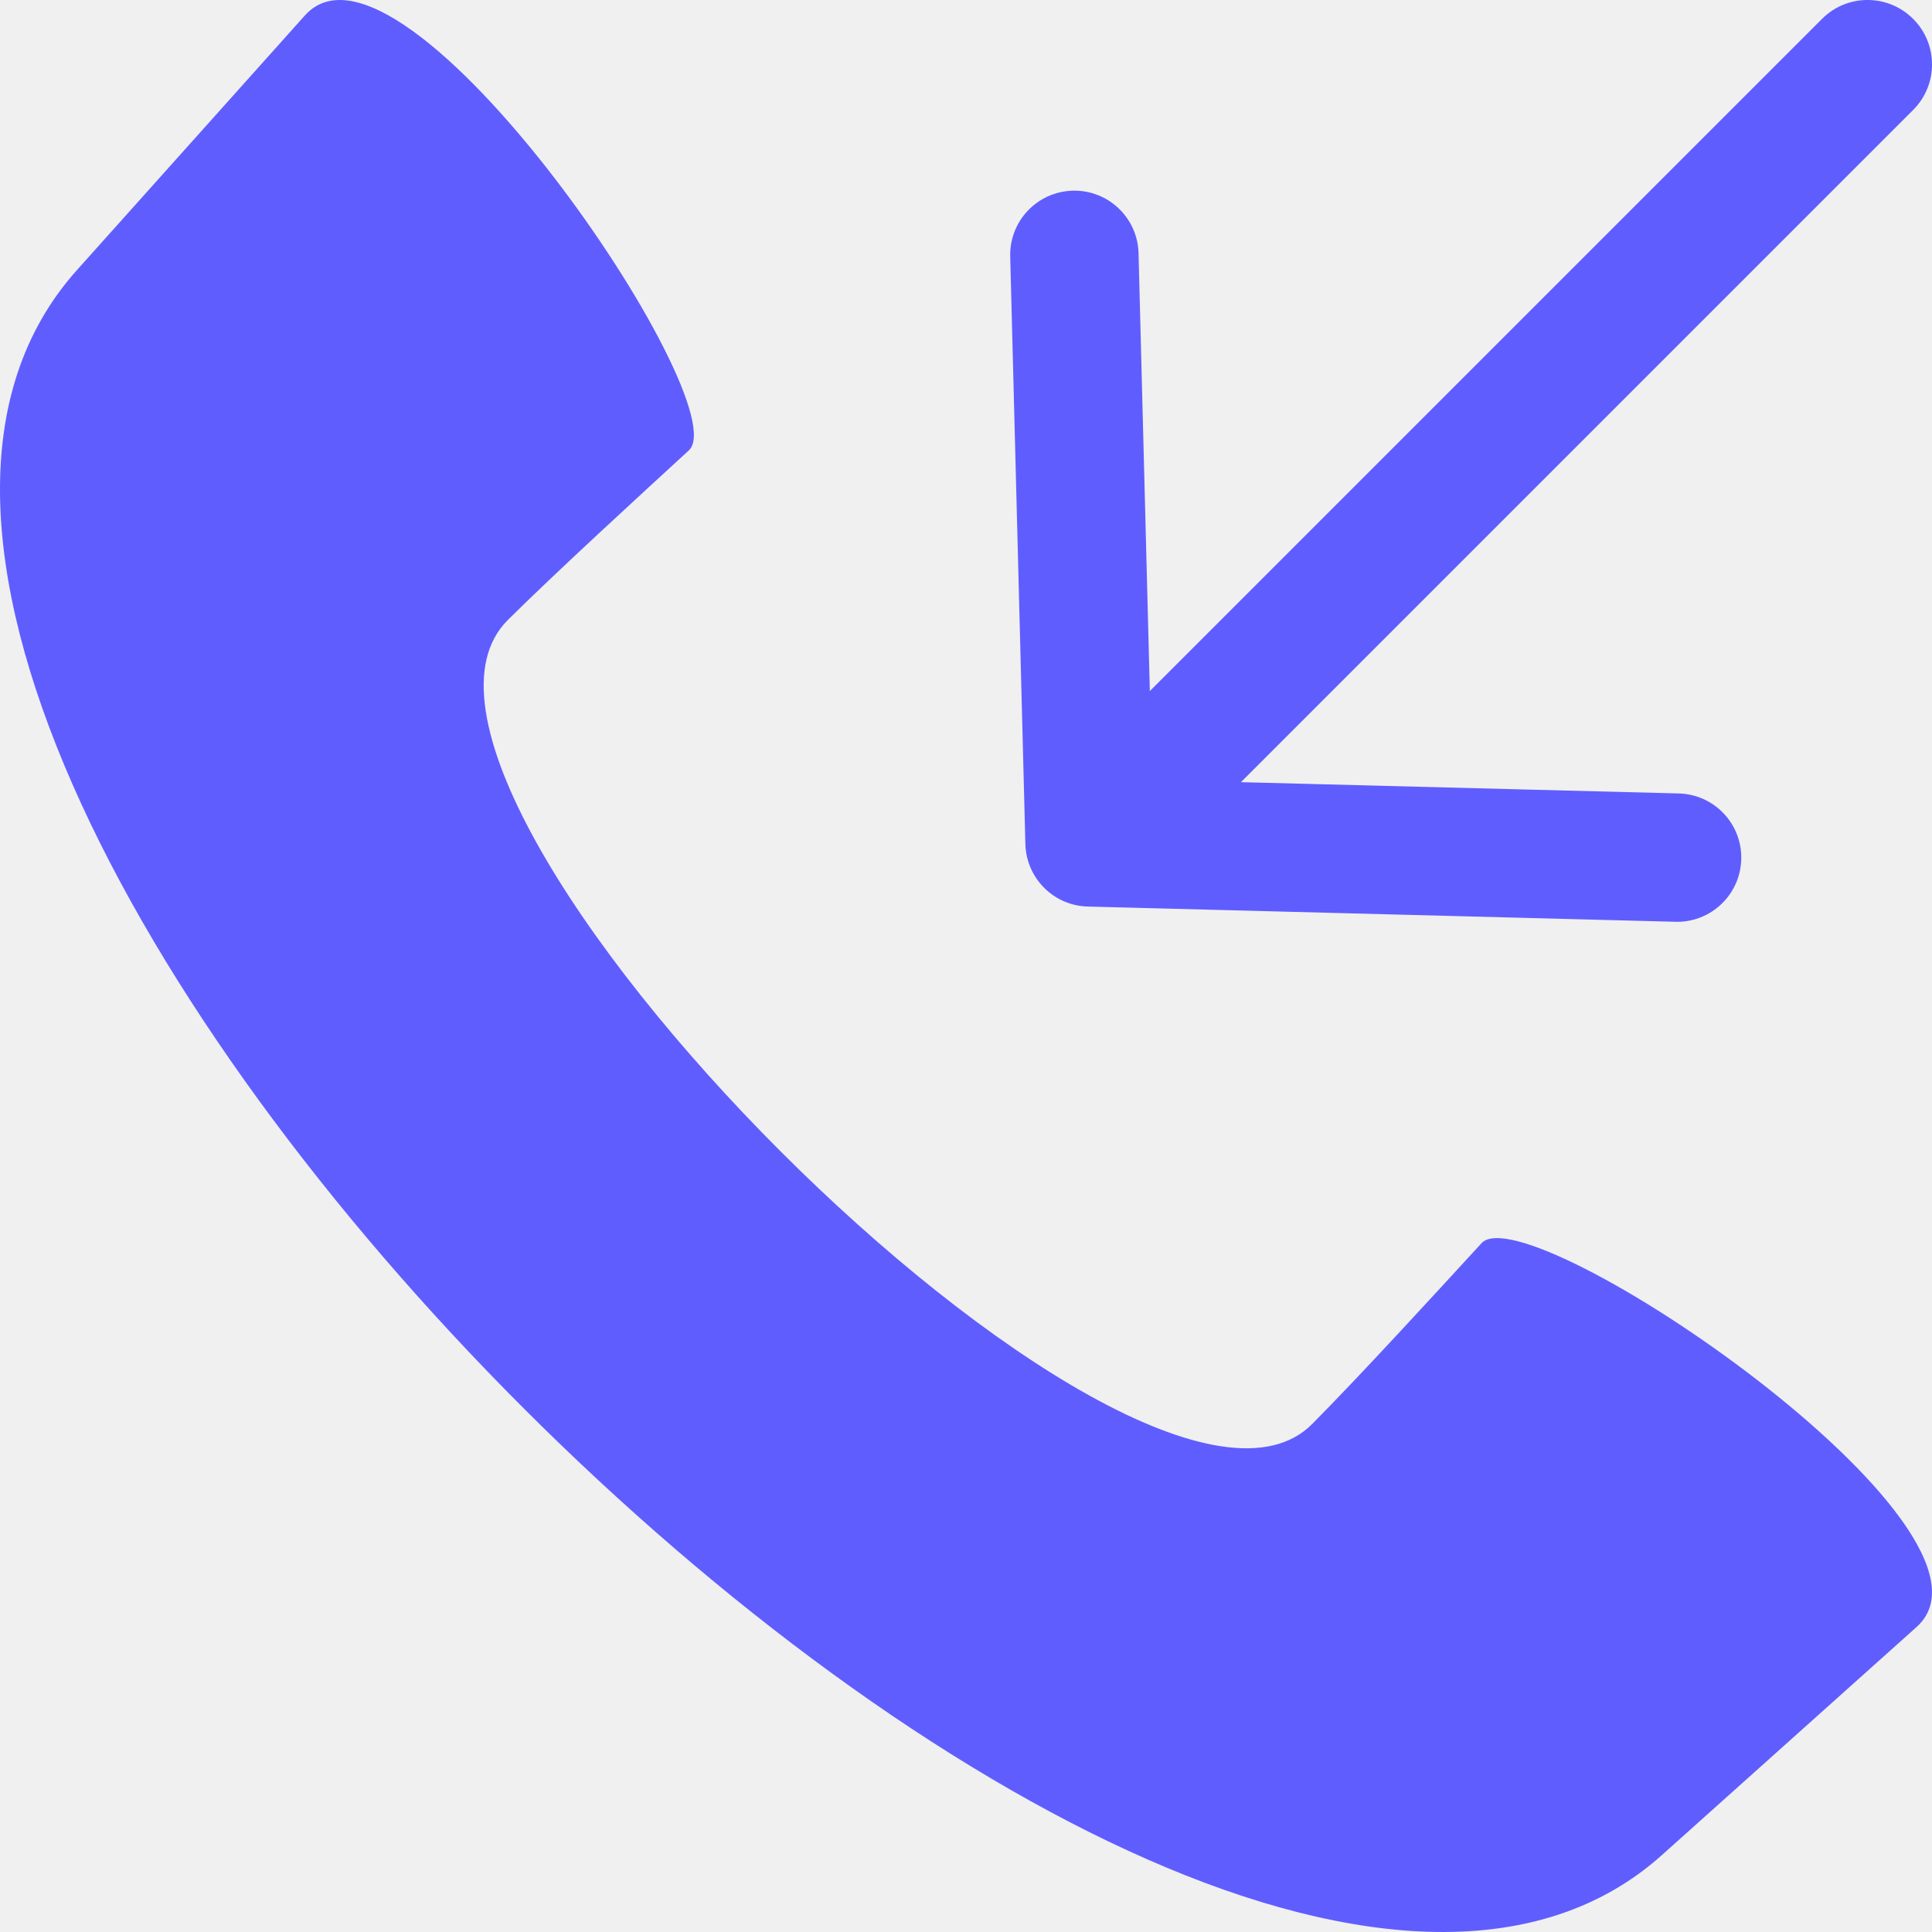
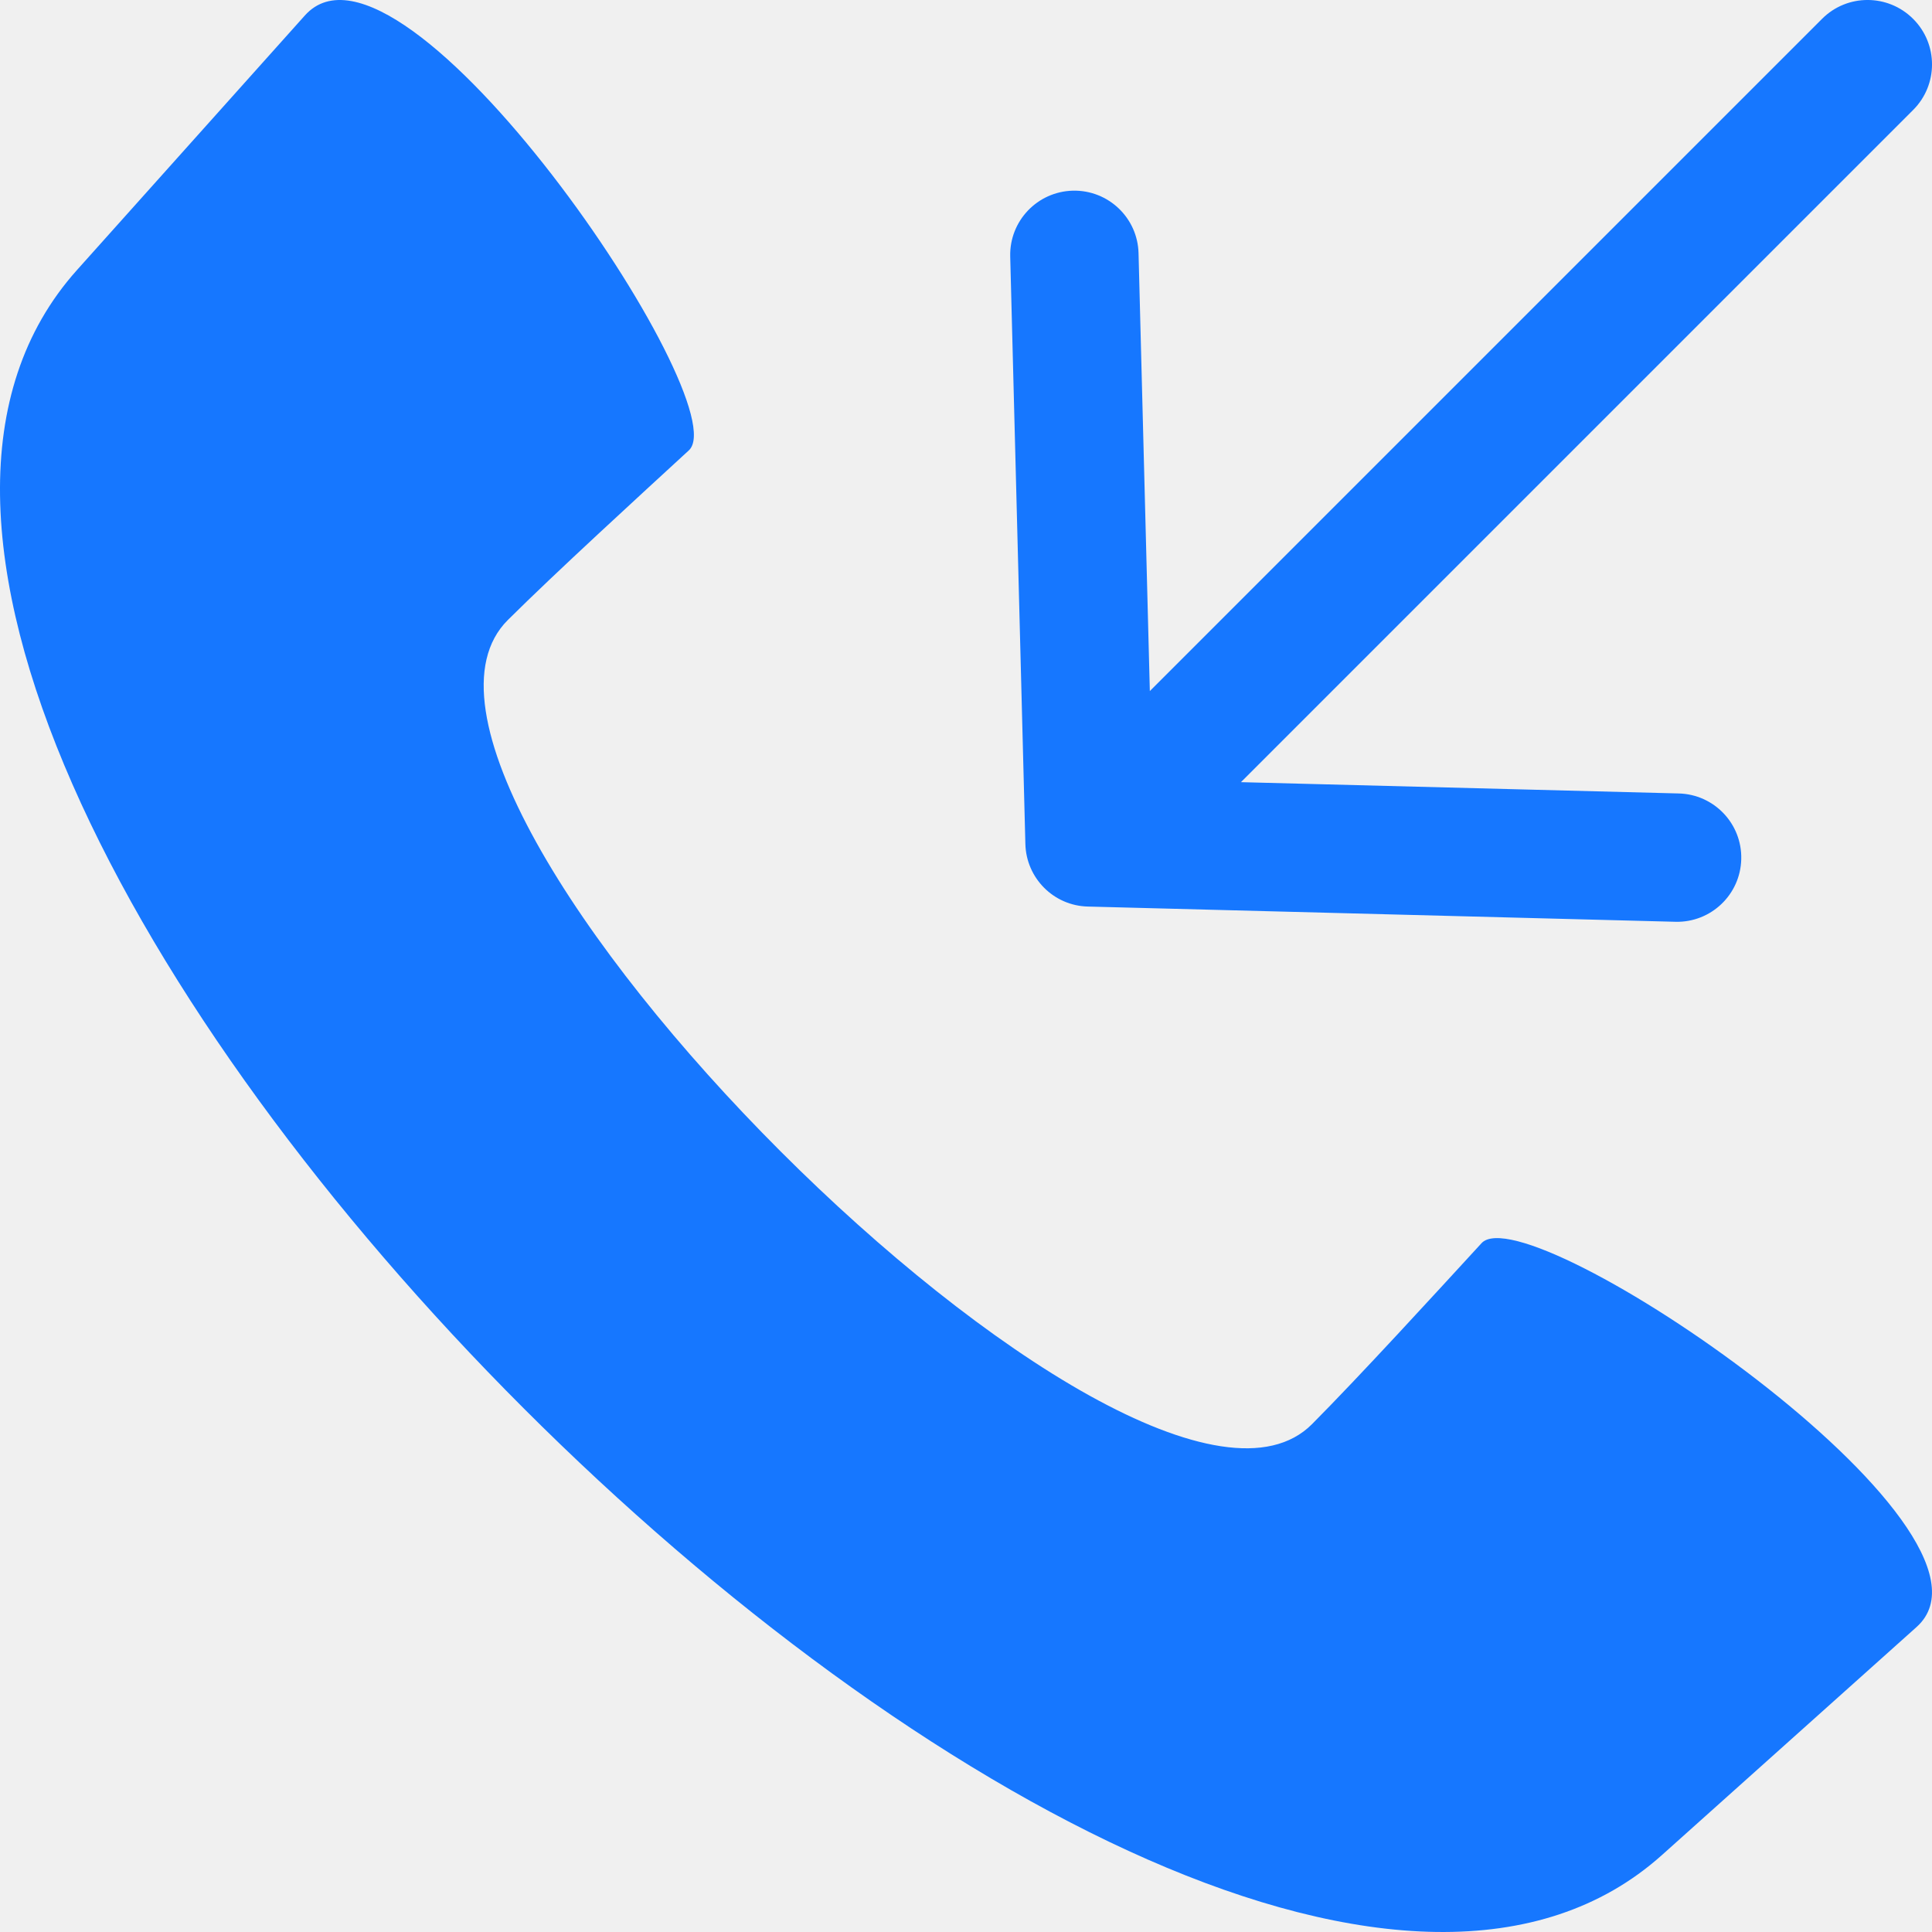
<svg xmlns="http://www.w3.org/2000/svg" width="26" height="26" viewBox="0 0 26 26" fill="none">
  <g clip-path="url(#clip0_1023_3357)">
-     <path fill-rule="evenodd" clip-rule="evenodd" d="M17.657 19.165C18.306 18.512 19.315 17.408 19.938 16.73C20.559 16.055 27.253 20.589 25.792 21.896L22.365 24.965C15.818 30.825 -4.825 10.182 1.035 3.635L4.103 0.208C5.411 -1.253 9.945 5.441 9.27 6.061C8.592 6.685 7.488 7.694 6.835 8.343C4.507 10.658 15.342 21.492 17.657 19.165ZM22.59 10.678L16.7 10.526L25.746 1.48C26.085 1.142 26.085 0.592 25.746 0.254C25.407 -0.085 24.858 -0.085 24.52 0.254L15.474 9.3L15.322 3.409C15.311 2.932 14.915 2.555 14.438 2.566C13.961 2.578 13.584 2.973 13.595 3.45L13.799 11.357C13.81 11.816 14.179 12.19 14.642 12.2L22.55 12.405C23.027 12.416 23.422 12.038 23.433 11.562C23.445 11.085 23.067 10.689 22.59 10.678Z" fill="#605DFF" />
+     <path fill-rule="evenodd" clip-rule="evenodd" d="M17.657 19.165C18.306 18.512 19.315 17.408 19.938 16.73C20.559 16.055 27.253 20.589 25.792 21.896L22.365 24.965C15.818 30.825 -4.825 10.182 1.035 3.635L4.103 0.208C5.411 -1.253 9.945 5.441 9.27 6.061C8.592 6.685 7.488 7.694 6.835 8.343C4.507 10.658 15.342 21.492 17.657 19.165ZM22.59 10.678L16.7 10.526L25.746 1.48C26.085 1.142 26.085 0.592 25.746 0.254C25.407 -0.085 24.858 -0.085 24.52 0.254L15.474 9.3L15.322 3.409C15.311 2.932 14.915 2.555 14.438 2.566C13.961 2.578 13.584 2.973 13.595 3.45L13.799 11.357C13.81 11.816 14.179 12.19 14.642 12.2L22.55 12.405C23.027 12.416 23.422 12.038 23.433 11.562C23.445 11.085 23.067 10.689 22.59 10.678Z" fill="#1677ff" />
  </g>
  <defs>
    <clipPath id="clip0_1023_3357">
      <rect width="26" height="26" fill="white" />
    </clipPath>
  </defs>
</svg>
